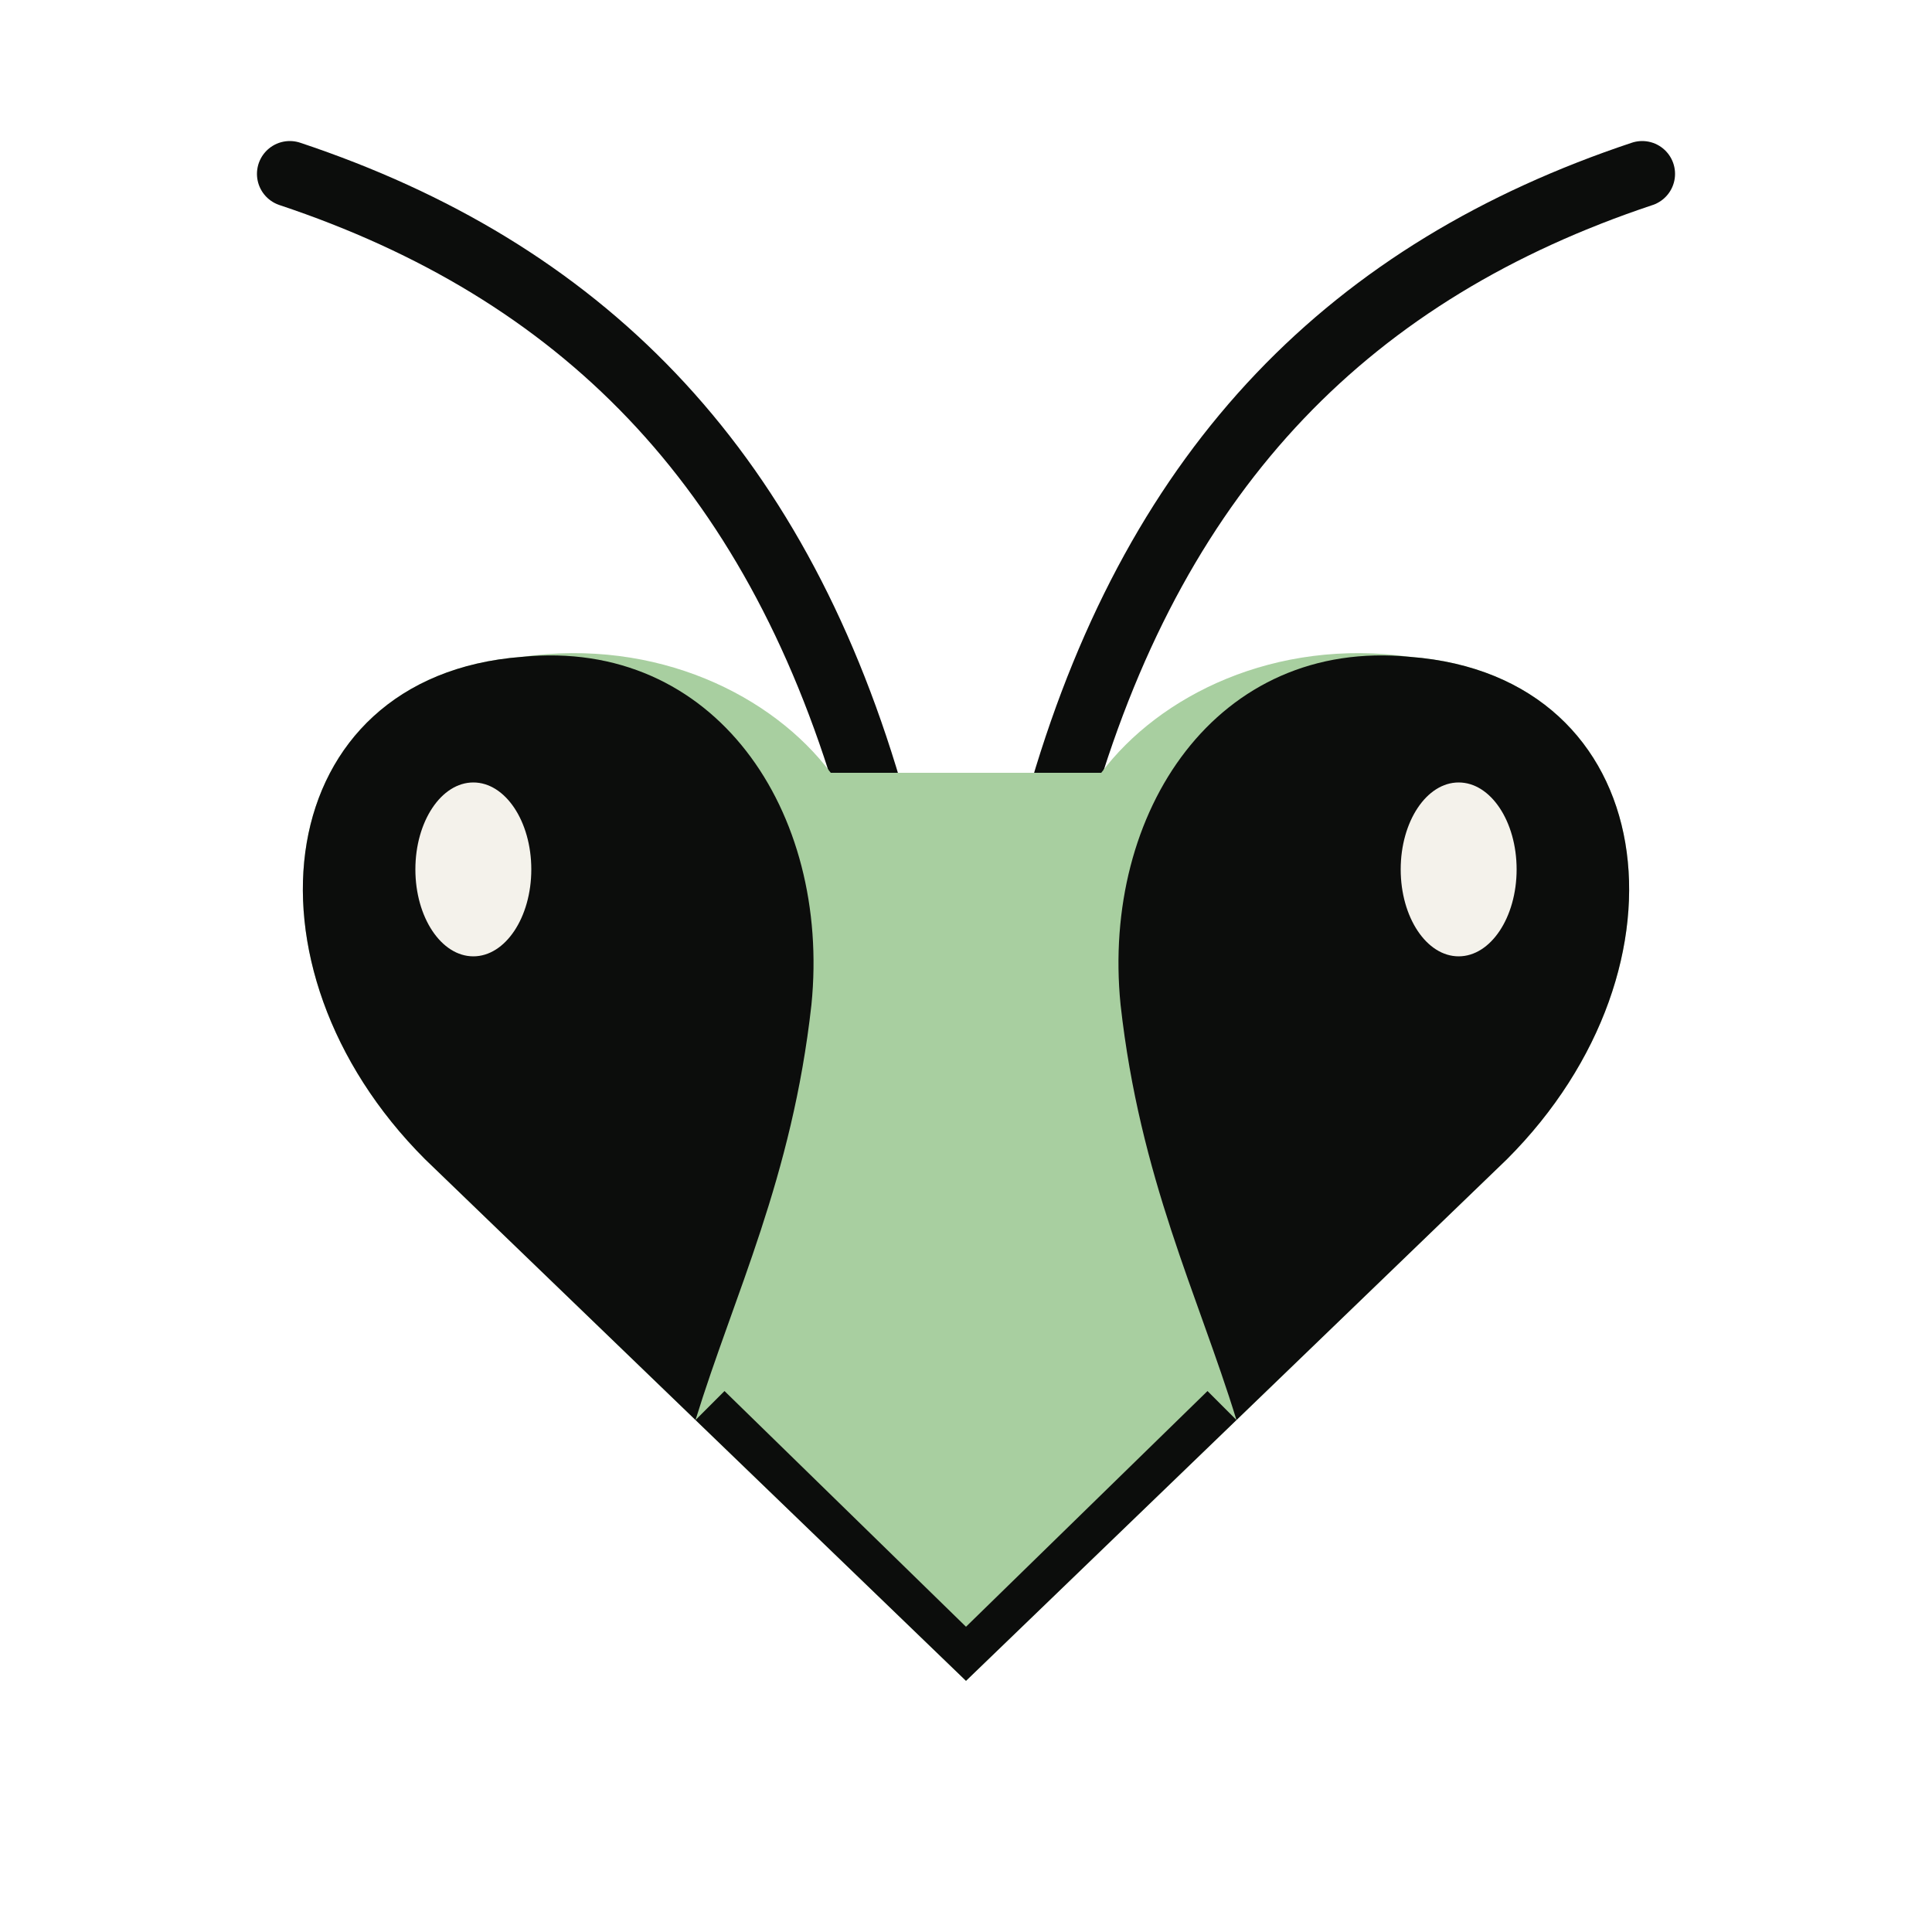
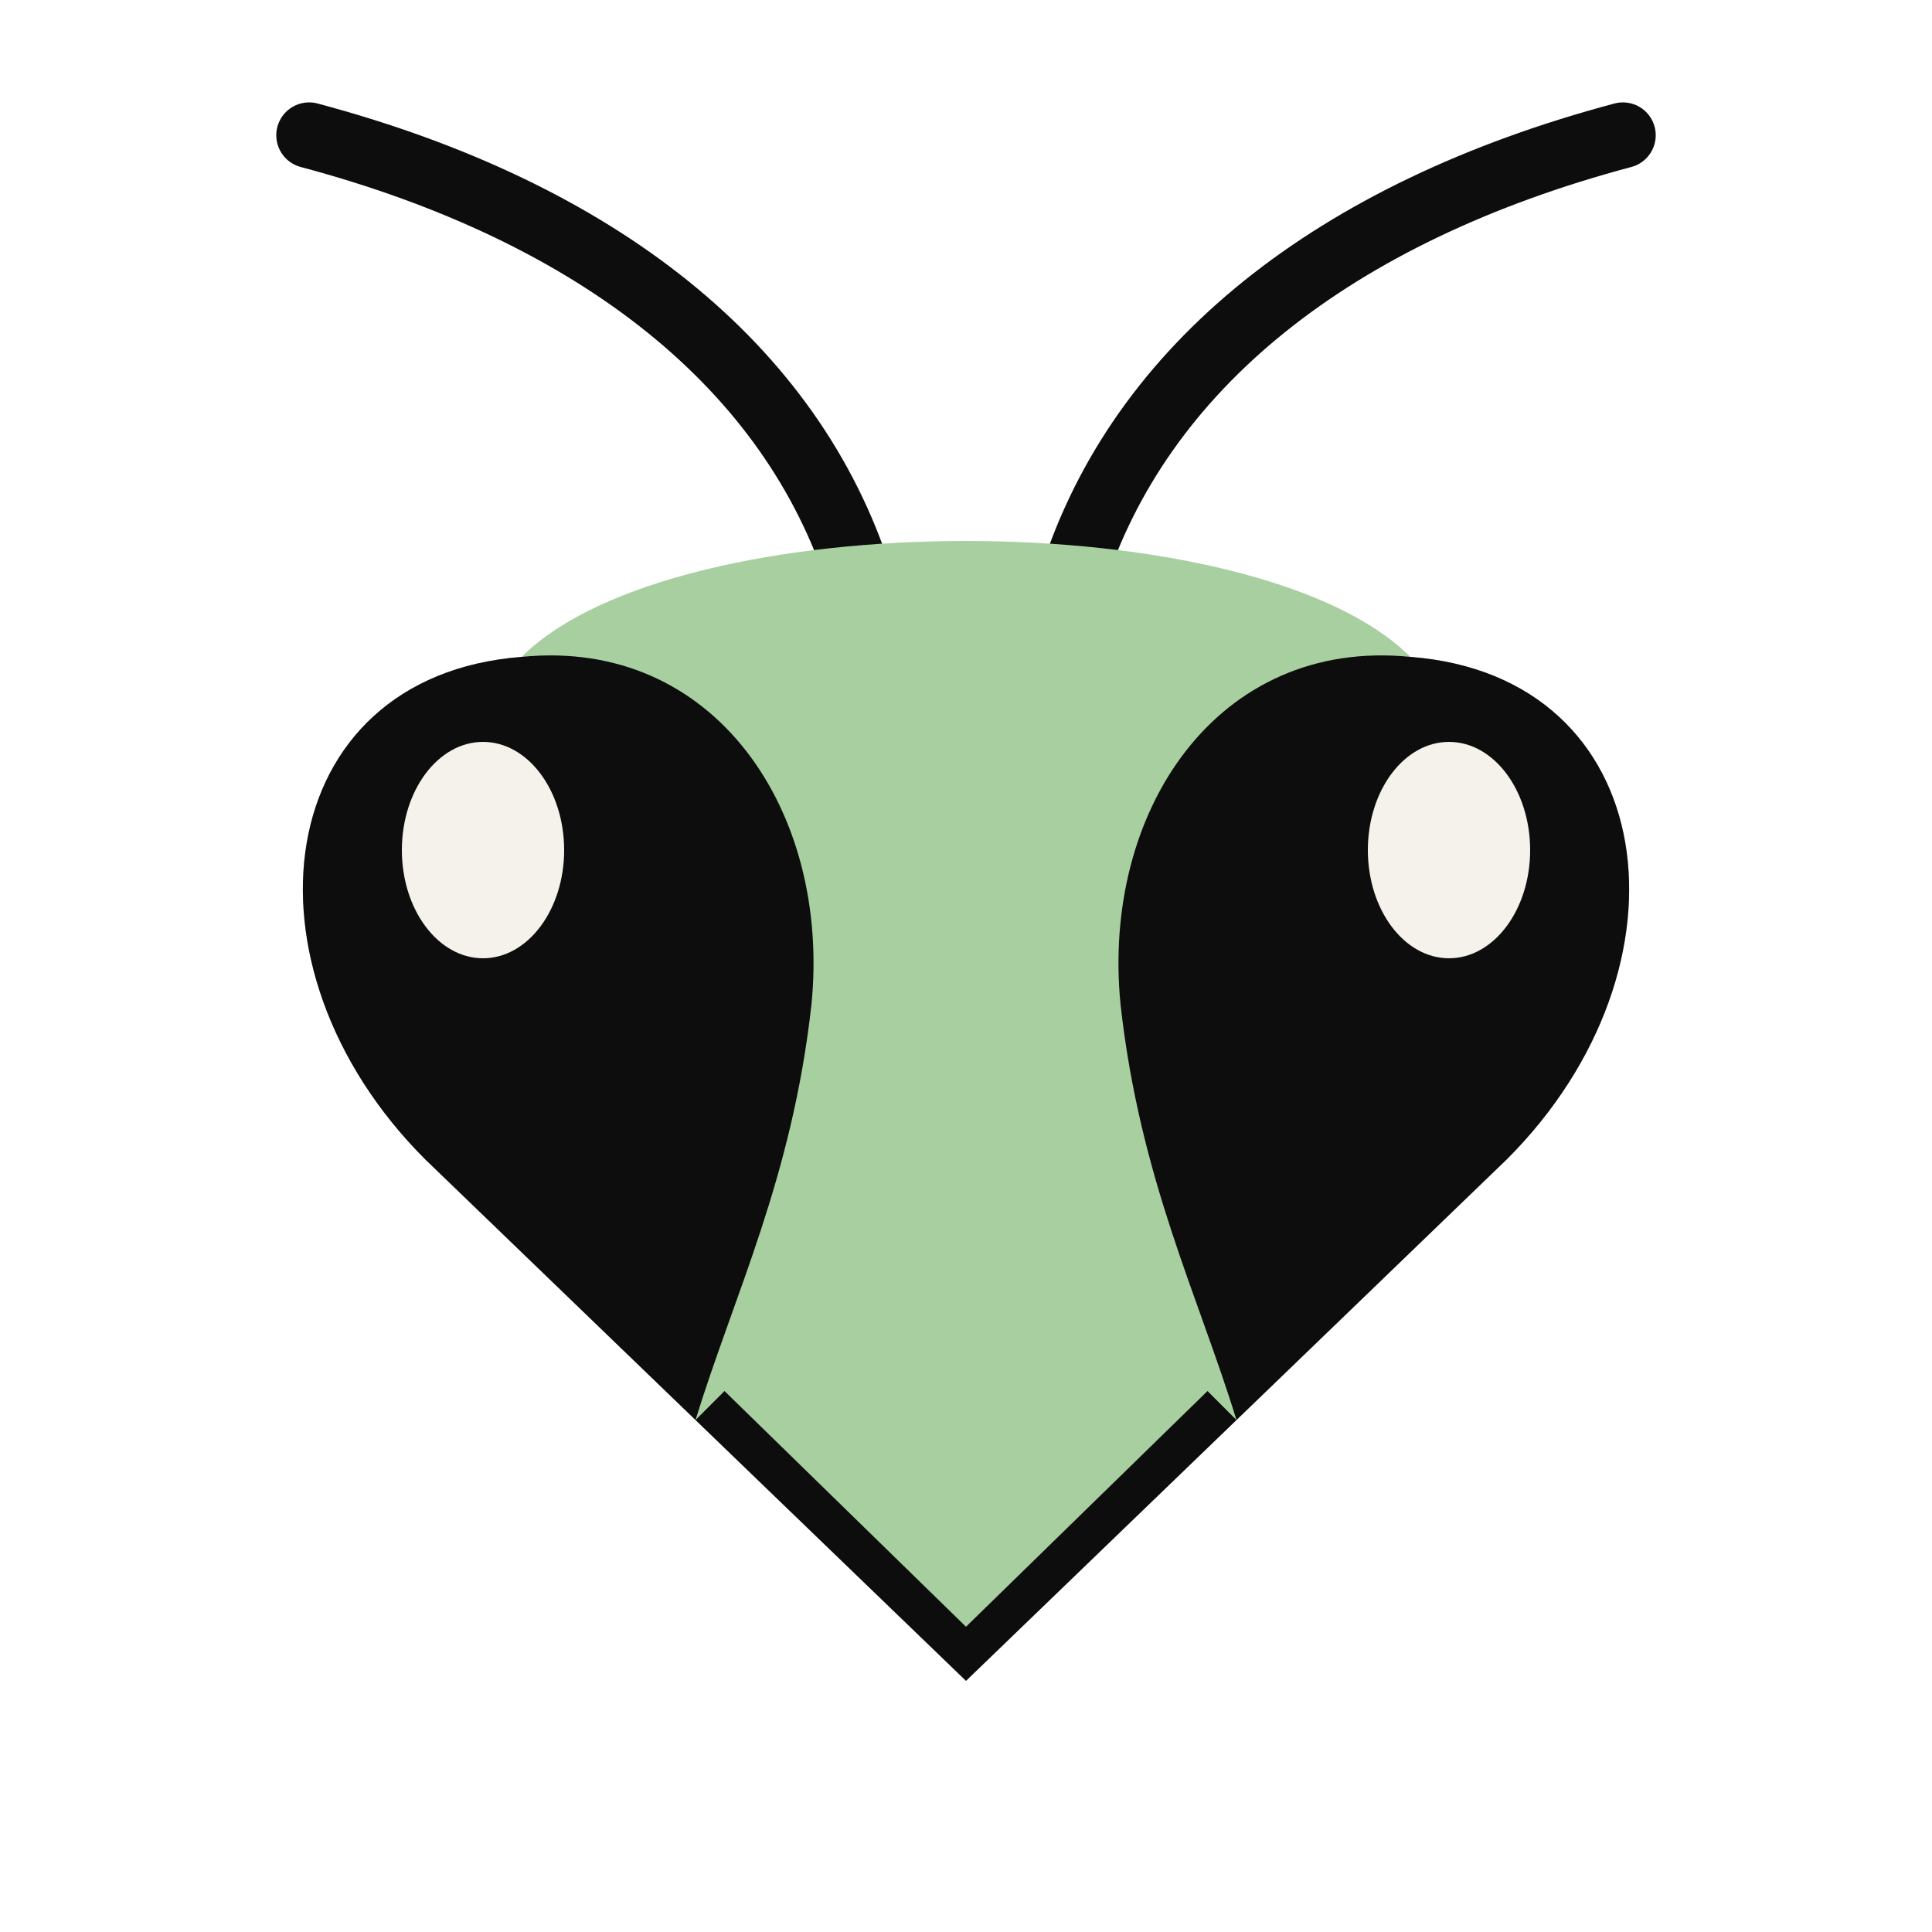
<svg xmlns="http://www.w3.org/2000/svg" viewBox="0 0 100 100" role="img">
  <style>
    .antenna { stroke: #0c0d0c; }
    .outline { stroke: none; }
  </style>
  <g fill="none" stroke-width="3.4" stroke-linecap="round" class="antenna">
-     <path d="M45 41 C40 24 30 14 15 9" />
-     <path d="M55 41 C60 24 70 14 85 9" />
+     <path d="M44.5 30 C41 19 31 11 16 7" />
+     <path d="M55.5 30 C59 19 69 11 84 7" />
  </g>
-   <path class="outline" stroke-width="3" stroke-linejoin="round" fill="#a8cfa0" d="M50 87 L22 60 C12 50 14 35 27 34 C34 33 40 36 43 40 L57 40 C60 36 66 33 73 34 C86 35 88 50 78 60 Z" />
+   <path class="outline" stroke-width="3" stroke-linejoin="round" fill="#a8cfa0" d="M50 87 L22 60 C12 50 14 35 27 34 C35 26 65 26 73 34 C86 35 88 50 78 60 Z" />
  <path fill="#0c0d0c" d="M36 73.5 L22 60 C12 50 14 35 27 34 C37 33 43 42 42 52 C41 61 38 67 36 73.5 Z" />
  <path fill="#0c0d0c" d="M64 73.5 L78 60 C88 50 86 35 73 34 C63 33 57 42 58 52 C59 61 62 67 64 73.5 Z" />
  <path fill="#0c0d0c" d="M50 87 L36 73.5 L37.5 72 L50 84.2 L62.5 72 L64 73.5 Z" />
-   <ellipse cx="24.5" cy="45" rx="3" ry="4.5" fill="#f4f2eb" />
-   <ellipse cx="75.5" cy="45" rx="3" ry="4.5" fill="#f4f2eb" />
+   <ellipse cx="25" cy="44" rx="4.2" ry="5.6" fill="#f4f2eb" />
+   <ellipse cx="75" cy="44" rx="4.2" ry="5.6" fill="#f4f2eb" />
</svg>
